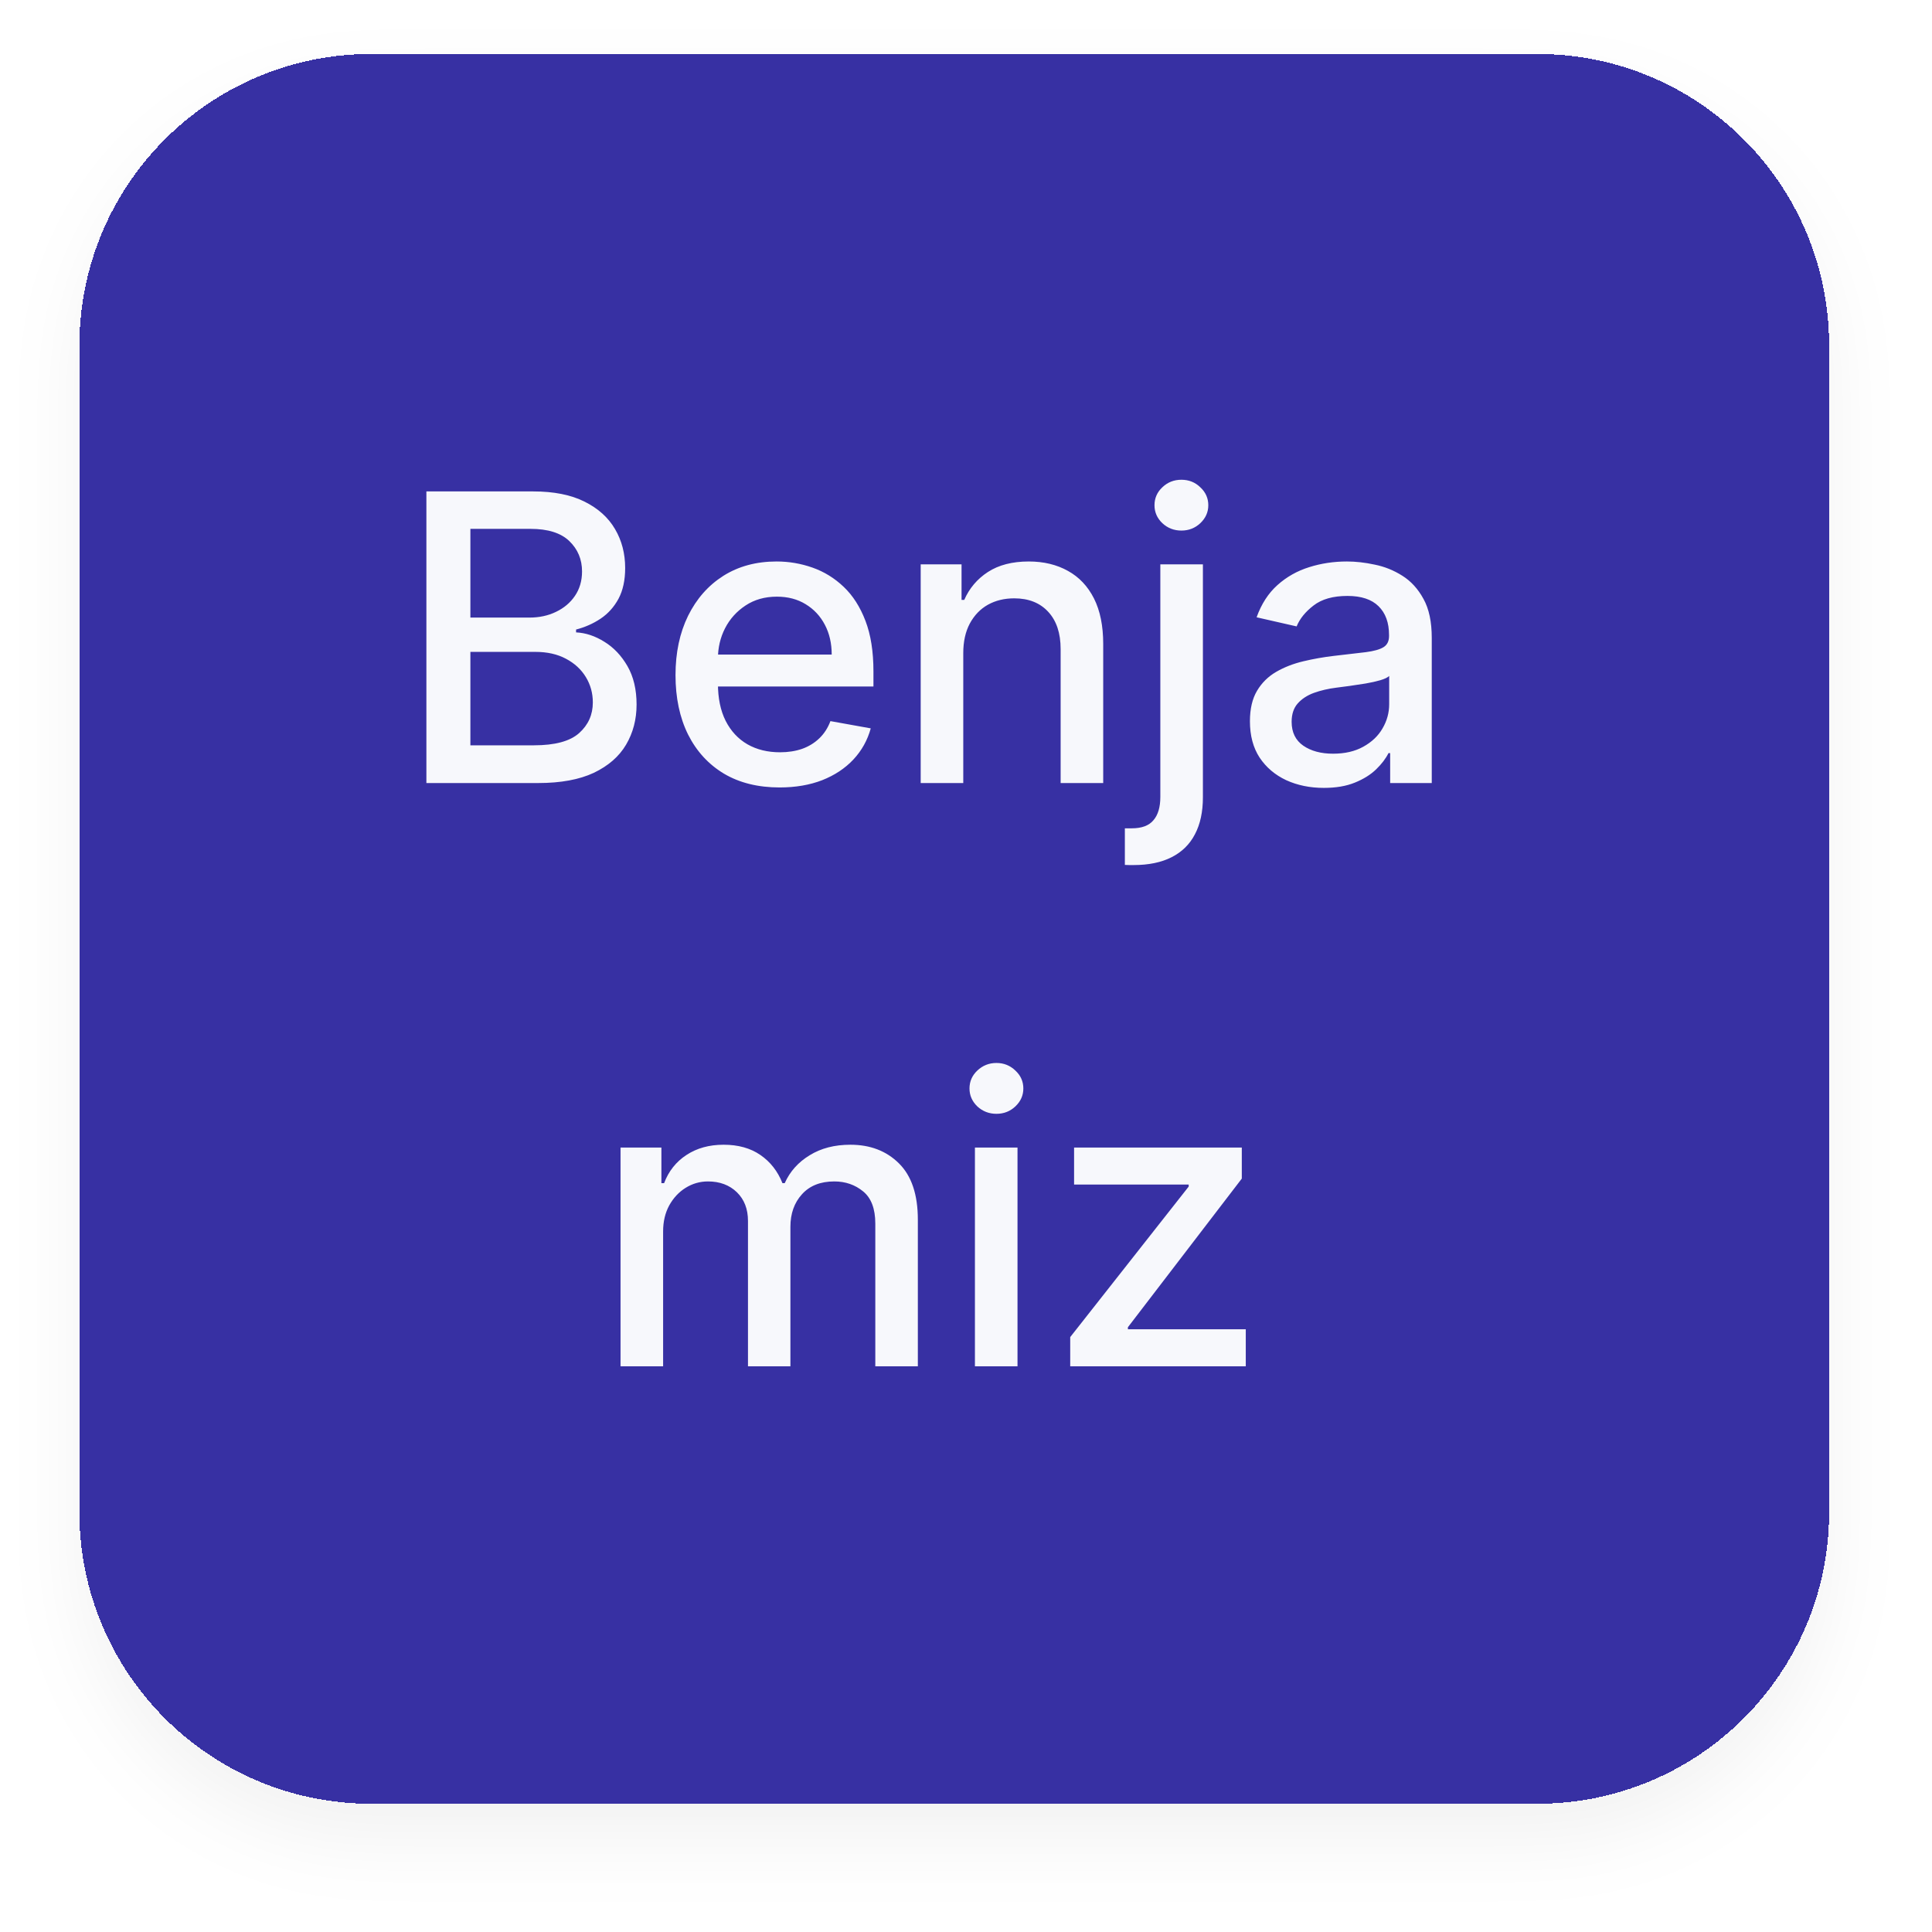
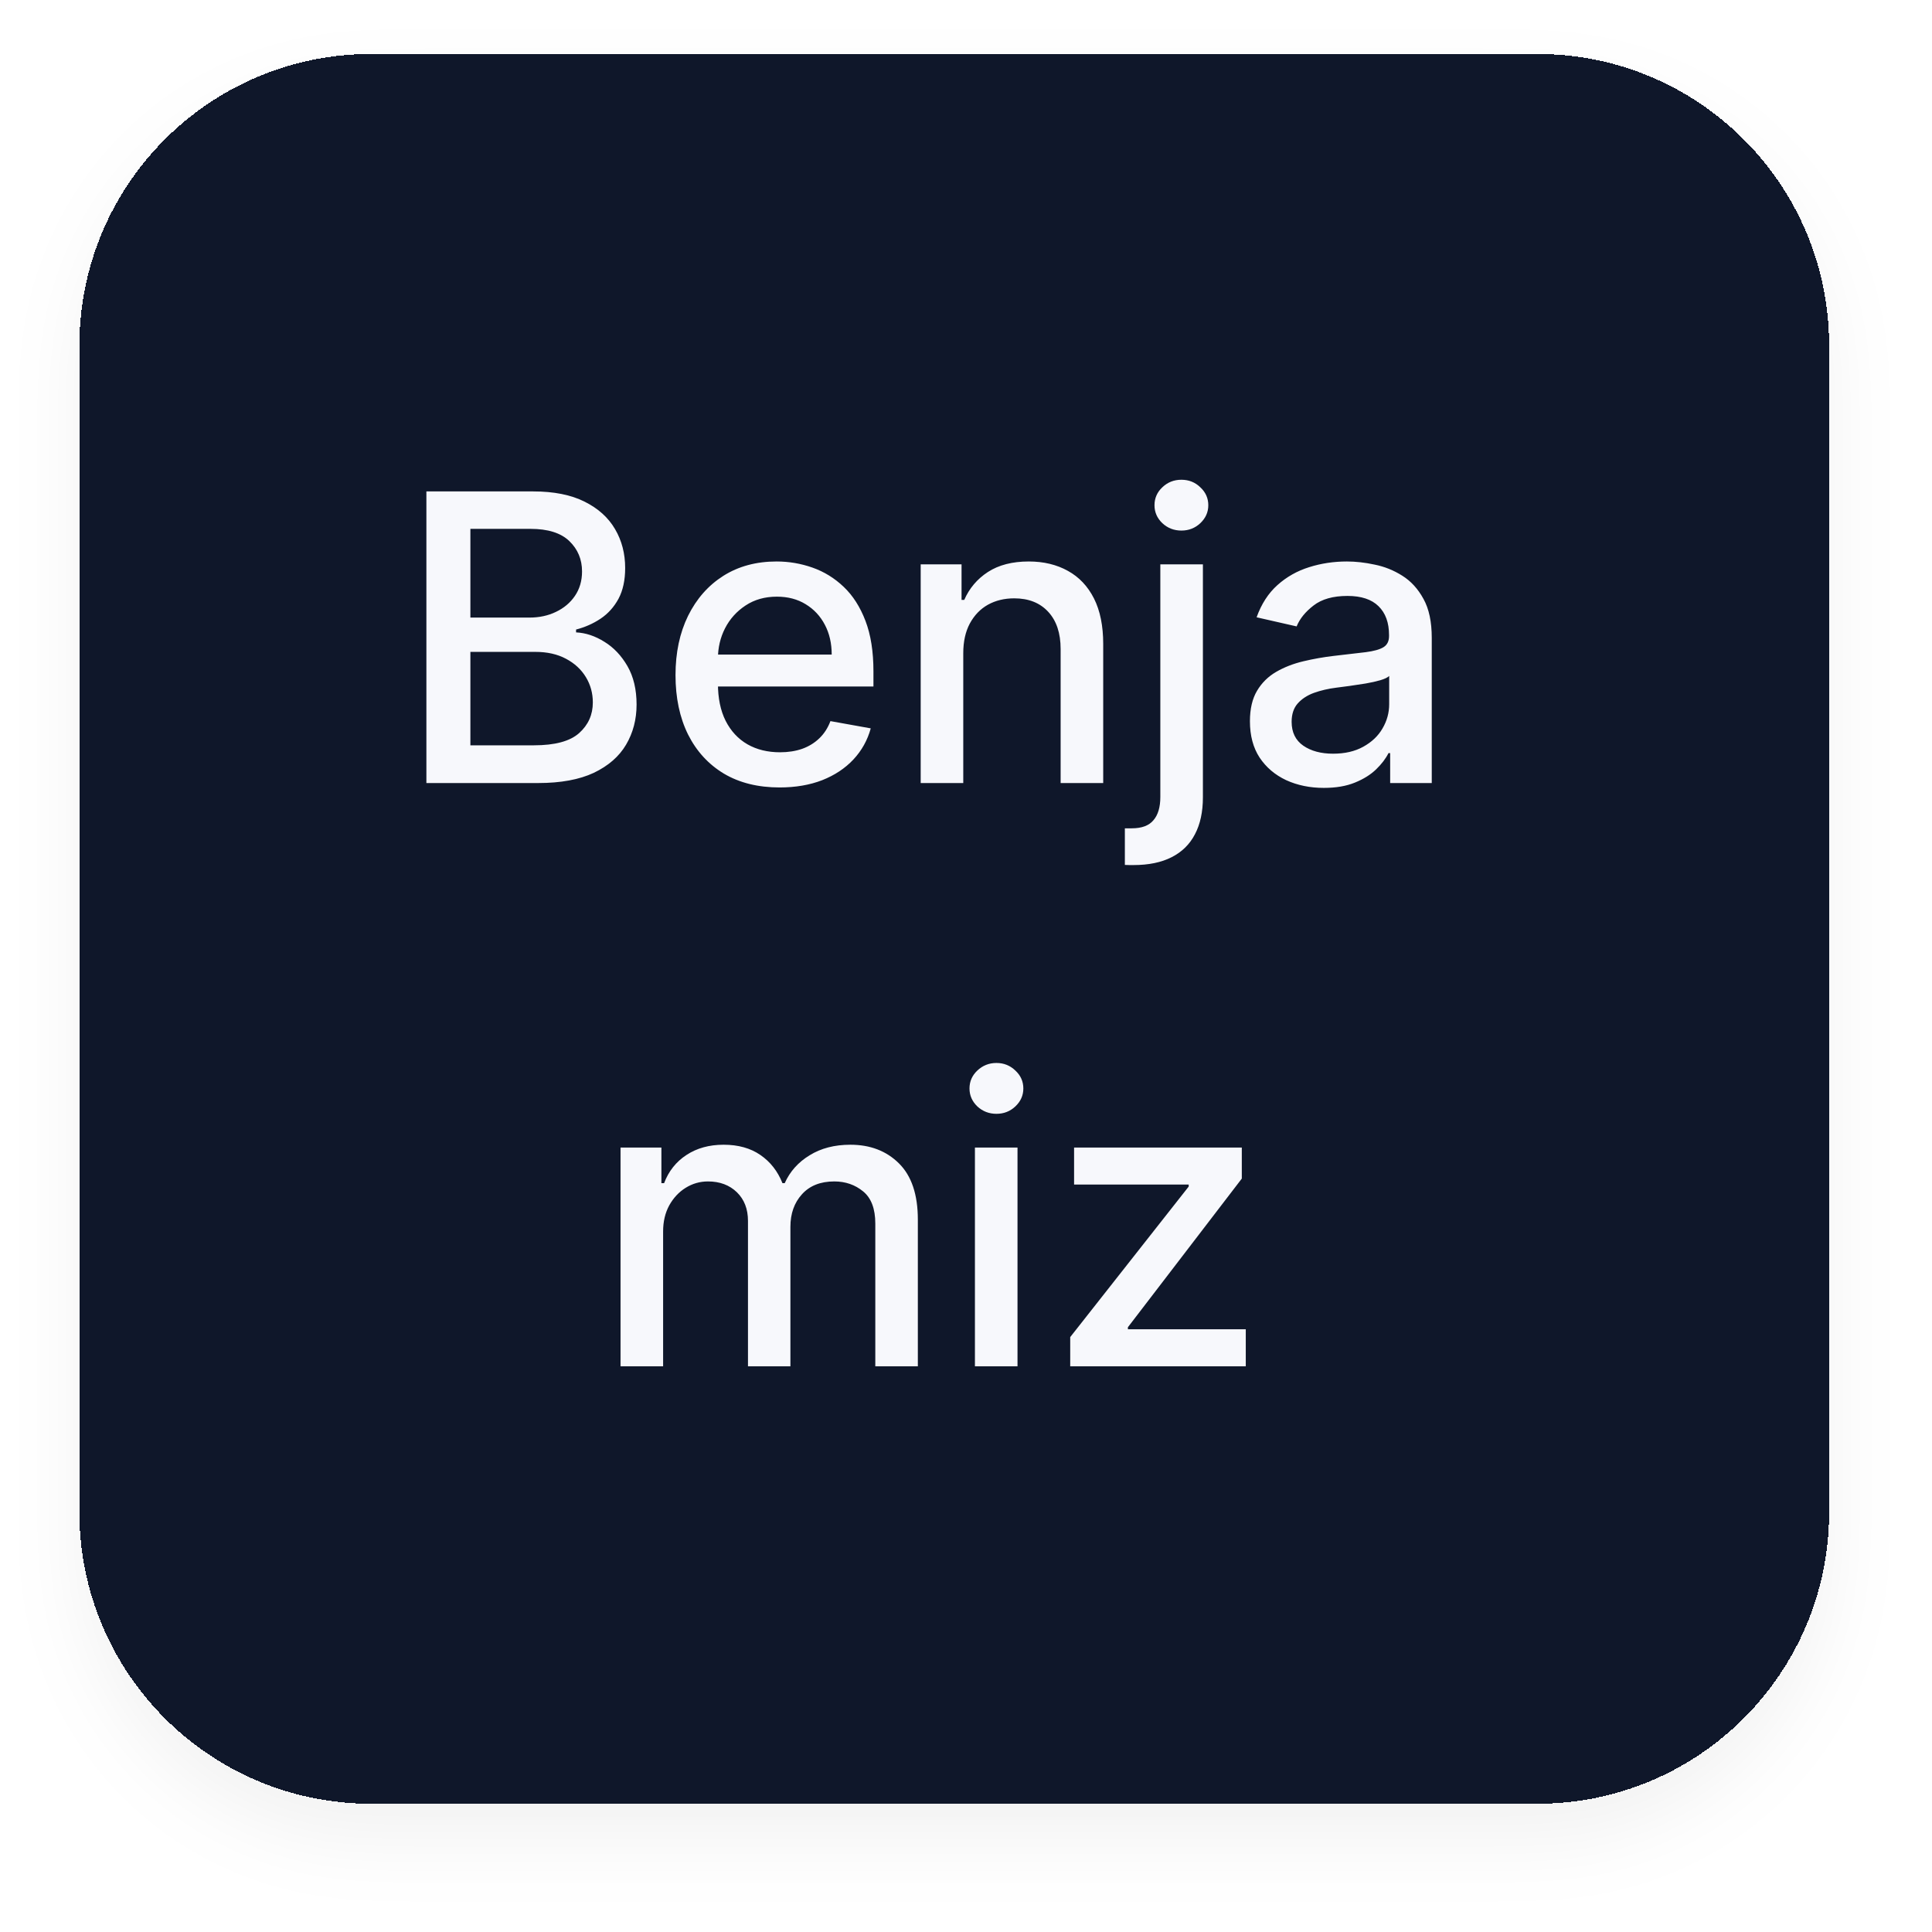
<svg xmlns="http://www.w3.org/2000/svg" width="53" height="53" viewBox="0 0 53 53" fill="none">
  <g filter="url(#filter0_d_19_172)">
-     <rect x="2.178" y="1.481" width="48" height="48" rx="8" fill="#3730A3" shape-rendering="crispEdges" />
+     <rect x="2.178" y="1.481" width="48" height="48" rx="8" fill="#0F172A" shape-rendering="crispEdges" />
    <path d="M11.697 21.481V13.481H14.627C15.194 13.481 15.665 13.575 16.037 13.762C16.409 13.947 16.688 14.198 16.873 14.516C17.058 14.831 17.15 15.187 17.15 15.582C17.15 15.916 17.089 16.197 16.967 16.426C16.844 16.653 16.68 16.835 16.474 16.973C16.271 17.108 16.047 17.207 15.803 17.27V17.348C16.068 17.361 16.327 17.447 16.58 17.606C16.835 17.762 17.046 17.985 17.213 18.274C17.379 18.563 17.463 18.914 17.463 19.328C17.463 19.737 17.366 20.105 17.174 20.43C16.983 20.753 16.689 21.009 16.291 21.2C15.892 21.387 15.383 21.481 14.763 21.481H11.697ZM12.904 20.446H14.646C15.224 20.446 15.638 20.334 15.888 20.11C16.138 19.886 16.263 19.606 16.263 19.27C16.263 19.017 16.2 18.785 16.072 18.575C15.944 18.364 15.762 18.196 15.525 18.071C15.291 17.946 15.012 17.883 14.689 17.883H12.904V20.446ZM12.904 16.942H14.521C14.792 16.942 15.036 16.89 15.252 16.785C15.47 16.681 15.644 16.535 15.771 16.348C15.901 16.158 15.967 15.934 15.967 15.676C15.967 15.345 15.851 15.068 15.619 14.844C15.387 14.62 15.032 14.508 14.553 14.508H12.904V16.942ZM21.387 21.602C20.795 21.602 20.286 21.476 19.859 21.223C19.435 20.968 19.107 20.61 18.875 20.149C18.646 19.685 18.531 19.142 18.531 18.52C18.531 17.905 18.646 17.364 18.875 16.895C19.107 16.426 19.429 16.06 19.843 15.797C20.26 15.534 20.747 15.403 21.304 15.403C21.643 15.403 21.971 15.459 22.289 15.571C22.607 15.683 22.892 15.858 23.144 16.098C23.397 16.338 23.596 16.649 23.742 17.032C23.888 17.412 23.961 17.874 23.961 18.418V18.832H19.191V17.957H22.816C22.816 17.65 22.754 17.378 22.629 17.141C22.504 16.901 22.328 16.713 22.101 16.575C21.877 16.437 21.614 16.368 21.312 16.368C20.984 16.368 20.698 16.448 20.453 16.61C20.211 16.769 20.023 16.977 19.89 17.235C19.76 17.49 19.695 17.767 19.695 18.067V18.75C19.695 19.151 19.765 19.493 19.906 19.774C20.049 20.055 20.248 20.27 20.504 20.418C20.759 20.564 21.057 20.637 21.398 20.637C21.619 20.637 21.821 20.606 22.004 20.543C22.186 20.478 22.343 20.382 22.476 20.254C22.609 20.127 22.711 19.969 22.781 19.782L23.887 19.981C23.798 20.306 23.639 20.591 23.41 20.836C23.183 21.078 22.898 21.267 22.554 21.403C22.213 21.535 21.824 21.602 21.387 21.602ZM26.425 17.918V21.481H25.257V15.481H26.378V16.457H26.452C26.59 16.14 26.806 15.884 27.1 15.692C27.397 15.499 27.771 15.403 28.221 15.403C28.63 15.403 28.988 15.489 29.296 15.661C29.603 15.83 29.841 16.082 30.011 16.418C30.18 16.754 30.264 17.17 30.264 17.664V21.481H29.096V17.805C29.096 17.37 28.983 17.03 28.757 16.785C28.53 16.538 28.219 16.414 27.823 16.414C27.552 16.414 27.311 16.473 27.1 16.59C26.892 16.707 26.727 16.879 26.604 17.106C26.485 17.33 26.425 17.601 26.425 17.918ZM31.831 15.481H32.999V21.872C32.999 22.273 32.926 22.611 32.78 22.887C32.637 23.163 32.423 23.373 32.139 23.516C31.858 23.659 31.511 23.731 31.096 23.731C31.055 23.731 31.016 23.731 30.979 23.731C30.94 23.731 30.9 23.73 30.858 23.727V22.723C30.895 22.723 30.927 22.723 30.956 22.723C30.982 22.723 31.012 22.723 31.046 22.723C31.322 22.723 31.521 22.649 31.643 22.5C31.768 22.355 31.831 22.142 31.831 21.864V15.481ZM32.409 14.555C32.206 14.555 32.031 14.487 31.886 14.352C31.742 14.214 31.671 14.05 31.671 13.86C31.671 13.667 31.742 13.503 31.886 13.368C32.031 13.229 32.206 13.161 32.409 13.161C32.612 13.161 32.785 13.229 32.928 13.368C33.074 13.503 33.147 13.667 33.147 13.86C33.147 14.05 33.074 14.214 32.928 14.352C32.785 14.487 32.612 14.555 32.409 14.555ZM36.316 21.614C35.936 21.614 35.592 21.543 35.285 21.403C34.978 21.259 34.734 21.052 34.554 20.782C34.377 20.511 34.289 20.179 34.289 19.785C34.289 19.447 34.354 19.168 34.484 18.95C34.614 18.731 34.79 18.558 35.011 18.43C35.233 18.302 35.48 18.206 35.754 18.141C36.027 18.076 36.306 18.026 36.59 17.993C36.949 17.951 37.241 17.917 37.465 17.891C37.689 17.862 37.851 17.817 37.953 17.754C38.054 17.692 38.105 17.59 38.105 17.45V17.422C38.105 17.081 38.009 16.817 37.816 16.629C37.626 16.442 37.342 16.348 36.965 16.348C36.571 16.348 36.261 16.435 36.035 16.61C35.811 16.782 35.656 16.973 35.57 17.184L34.472 16.934C34.603 16.569 34.793 16.275 35.043 16.051C35.295 15.825 35.586 15.661 35.914 15.559C36.242 15.455 36.587 15.403 36.949 15.403C37.189 15.403 37.443 15.431 37.711 15.489C37.981 15.543 38.234 15.645 38.468 15.793C38.706 15.942 38.9 16.154 39.05 16.43C39.202 16.703 39.277 17.059 39.277 17.497V21.481H38.136V20.66H38.09C38.014 20.812 37.901 20.96 37.75 21.106C37.599 21.252 37.405 21.373 37.168 21.469C36.931 21.566 36.647 21.614 36.316 21.614ZM36.57 20.676C36.893 20.676 37.169 20.612 37.398 20.485C37.63 20.357 37.806 20.191 37.925 19.985C38.048 19.776 38.109 19.554 38.109 19.317V18.543C38.068 18.585 37.987 18.624 37.867 18.66C37.75 18.694 37.616 18.724 37.465 18.75C37.314 18.774 37.166 18.796 37.023 18.817C36.88 18.835 36.76 18.851 36.664 18.864C36.437 18.892 36.23 18.941 36.043 19.008C35.858 19.076 35.709 19.174 35.597 19.301C35.488 19.426 35.433 19.593 35.433 19.801C35.433 20.09 35.54 20.309 35.754 20.457C35.967 20.603 36.239 20.676 36.57 20.676Z" fill="#F7F8FC" />
    <path d="M17.023 37.481V31.481H18.144V32.457H18.218C18.343 32.127 18.548 31.869 18.832 31.684C19.116 31.497 19.456 31.403 19.851 31.403C20.252 31.403 20.588 31.497 20.859 31.684C21.133 31.872 21.334 32.129 21.465 32.457H21.527C21.67 32.137 21.898 31.882 22.211 31.692C22.523 31.499 22.896 31.403 23.328 31.403C23.872 31.403 24.316 31.573 24.66 31.914C25.006 32.256 25.179 32.77 25.179 33.457V37.481H24.012V33.567C24.012 33.16 23.901 32.866 23.679 32.684C23.458 32.502 23.194 32.41 22.887 32.41C22.506 32.41 22.211 32.528 22 32.762C21.789 32.994 21.683 33.292 21.683 33.657V37.481H20.519V33.493C20.519 33.167 20.418 32.905 20.215 32.707C20.012 32.51 19.747 32.41 19.422 32.41C19.2 32.41 18.996 32.469 18.808 32.586C18.623 32.701 18.474 32.861 18.359 33.067C18.247 33.273 18.191 33.511 18.191 33.782V37.481H17.023ZM26.745 37.481V31.481H27.913V37.481H26.745ZM27.335 30.555C27.132 30.555 26.957 30.487 26.811 30.352C26.668 30.214 26.596 30.05 26.596 29.86C26.596 29.667 26.668 29.503 26.811 29.368C26.957 29.23 27.132 29.16 27.335 29.16C27.538 29.16 27.711 29.23 27.854 29.368C28 29.503 28.073 29.667 28.073 29.86C28.073 30.05 28 30.214 27.854 30.352C27.711 30.487 27.538 30.555 27.335 30.555ZM29.359 37.481V36.68L32.609 32.551V32.496H29.465V31.481H34.066V32.332L30.941 36.41V36.465H34.175V37.481H29.359Z" fill="#F7F8FC" />
  </g>
  <defs>
    <filter id="filter0_d_19_172" x="0.178" y="0.481" width="52" height="52" filterUnits="userSpaceOnUse" color-interpolation-filters="sRGB">
      <feFlood flood-opacity="0" result="BackgroundImageFix" />
      <feColorMatrix in="SourceAlpha" type="matrix" values="0 0 0 0 0 0 0 0 0 0 0 0 0 0 0 0 0 0 127 0" result="hardAlpha" />
      <feOffset dy="1" />
      <feGaussianBlur stdDeviation="1" />
      <feComposite in2="hardAlpha" operator="out" />
      <feColorMatrix type="matrix" values="0 0 0 0 0 0 0 0 0 0 0 0 0 0 0 0 0 0 0.05 0" />
      <feBlend mode="normal" in2="BackgroundImageFix" result="effect1_dropShadow_19_172" />
      <feBlend mode="normal" in="SourceGraphic" in2="effect1_dropShadow_19_172" result="shape" />
    </filter>
  </defs>
</svg>
